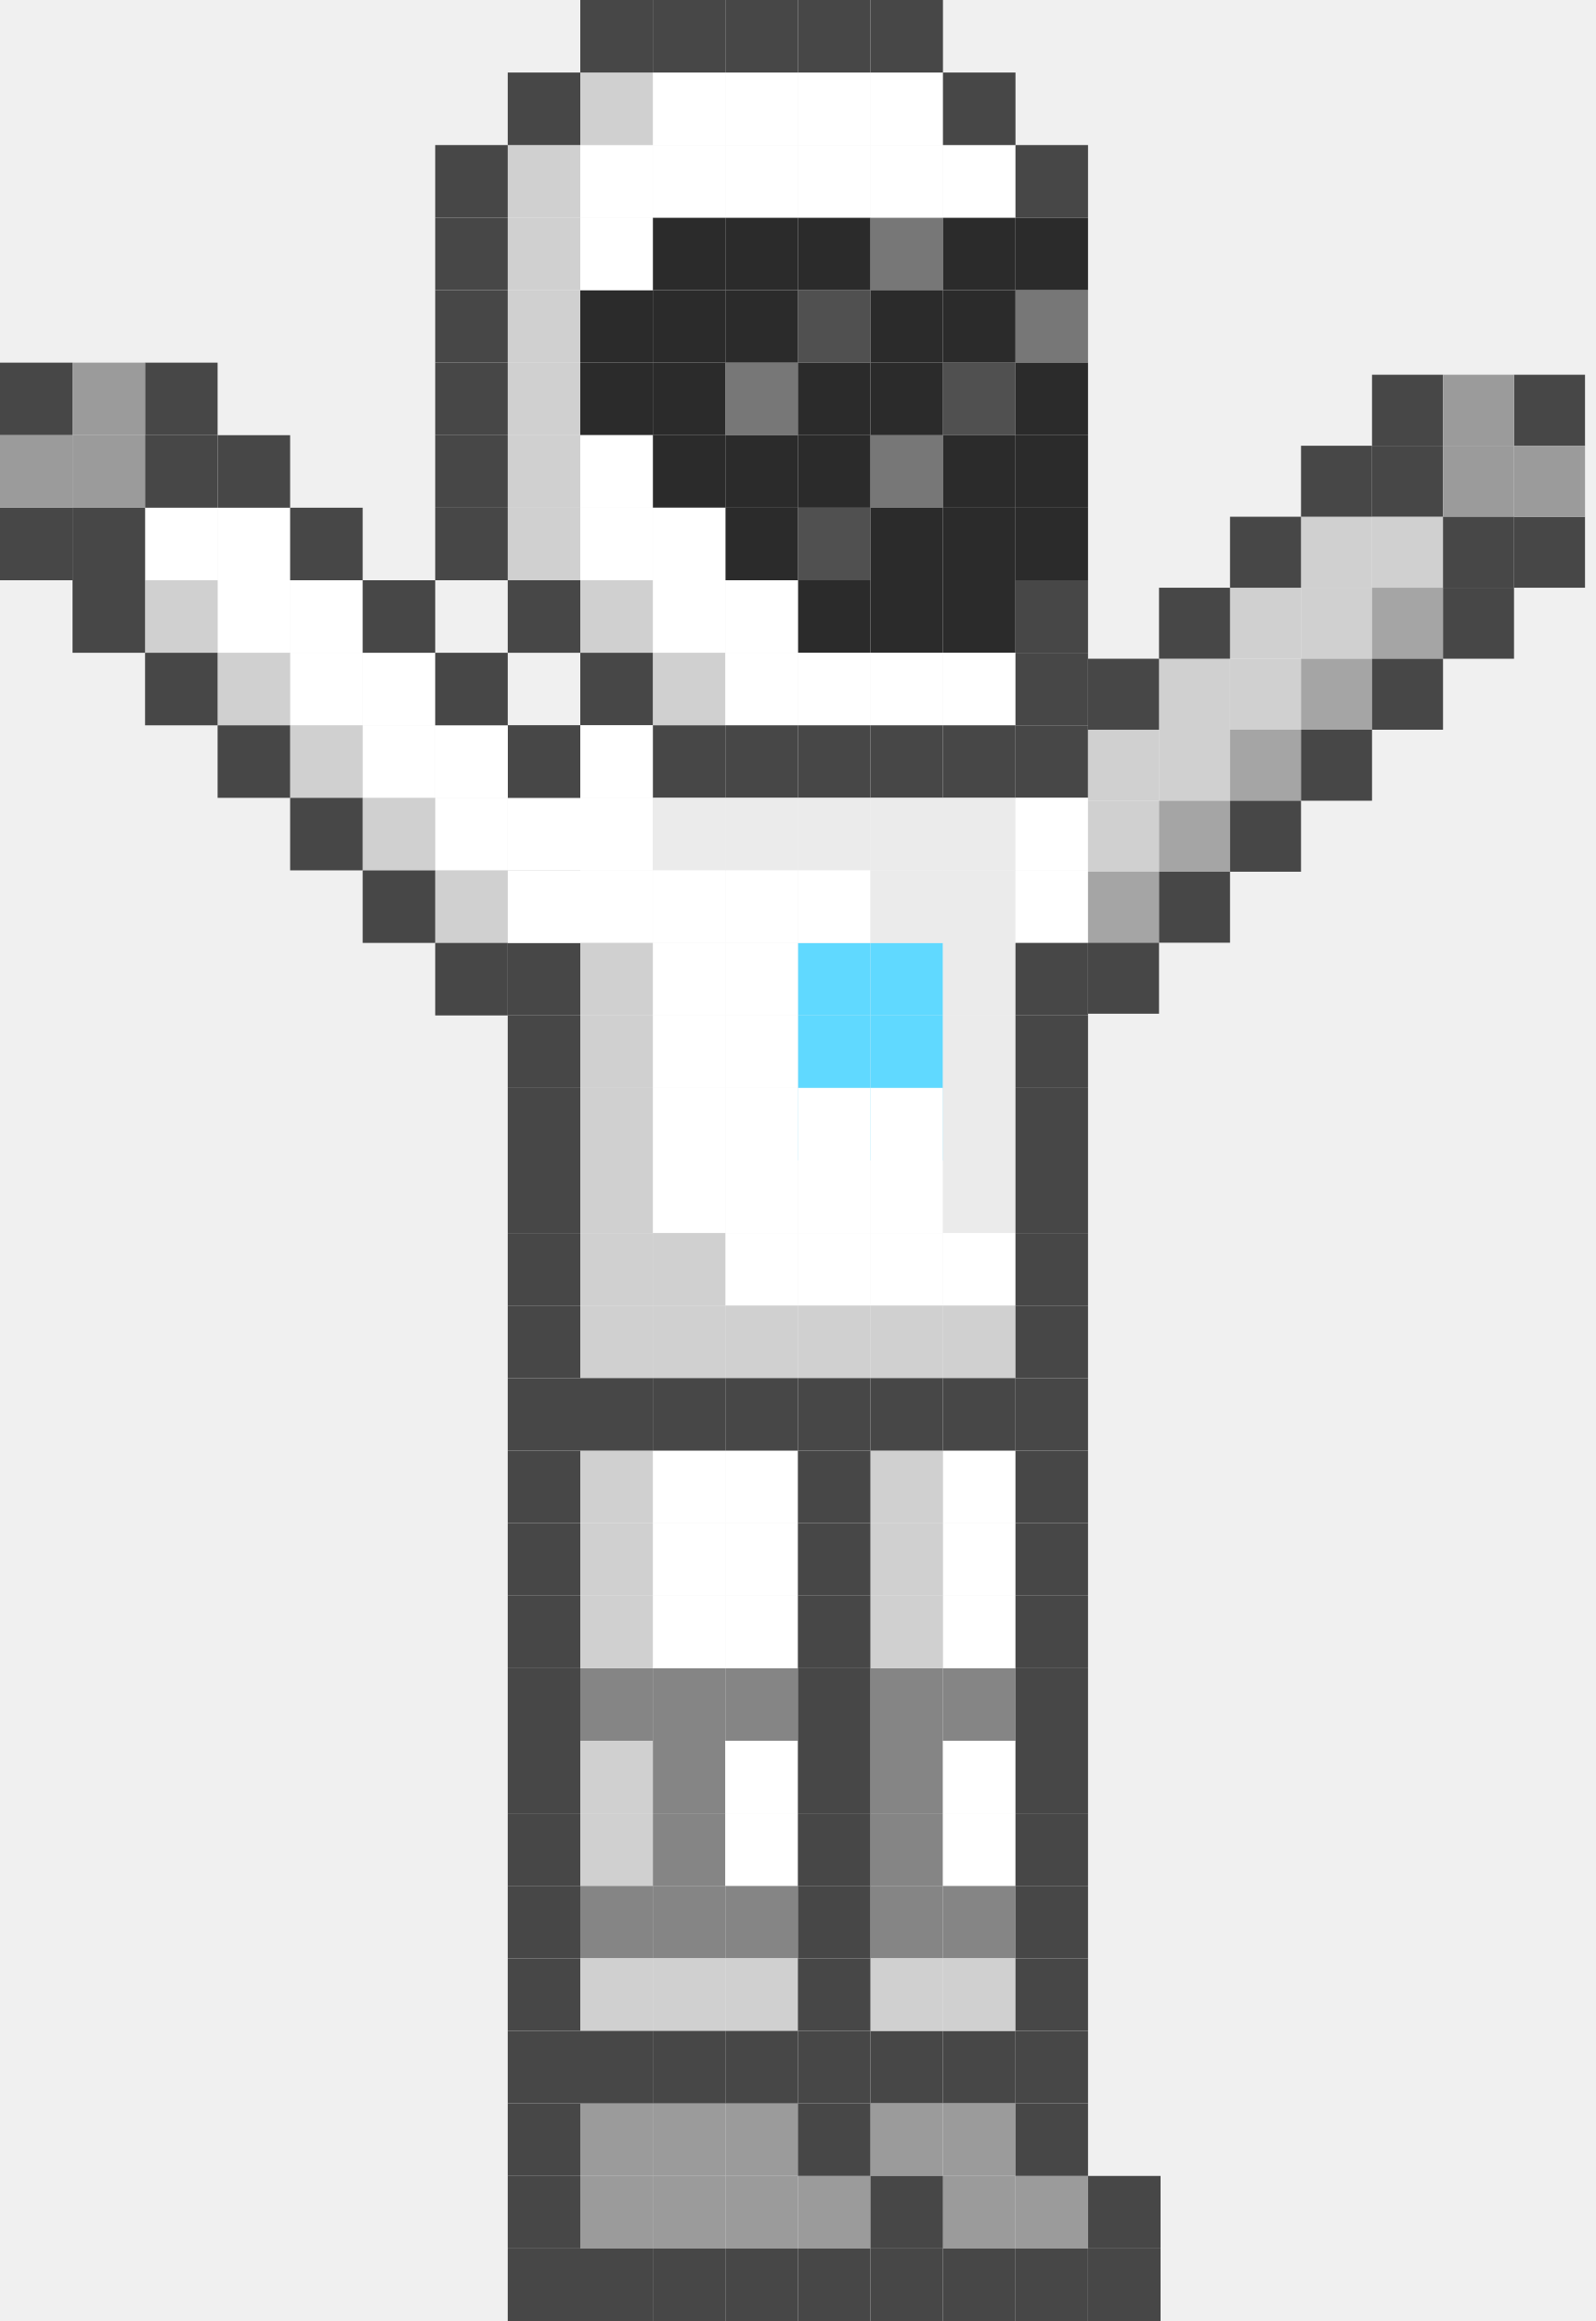
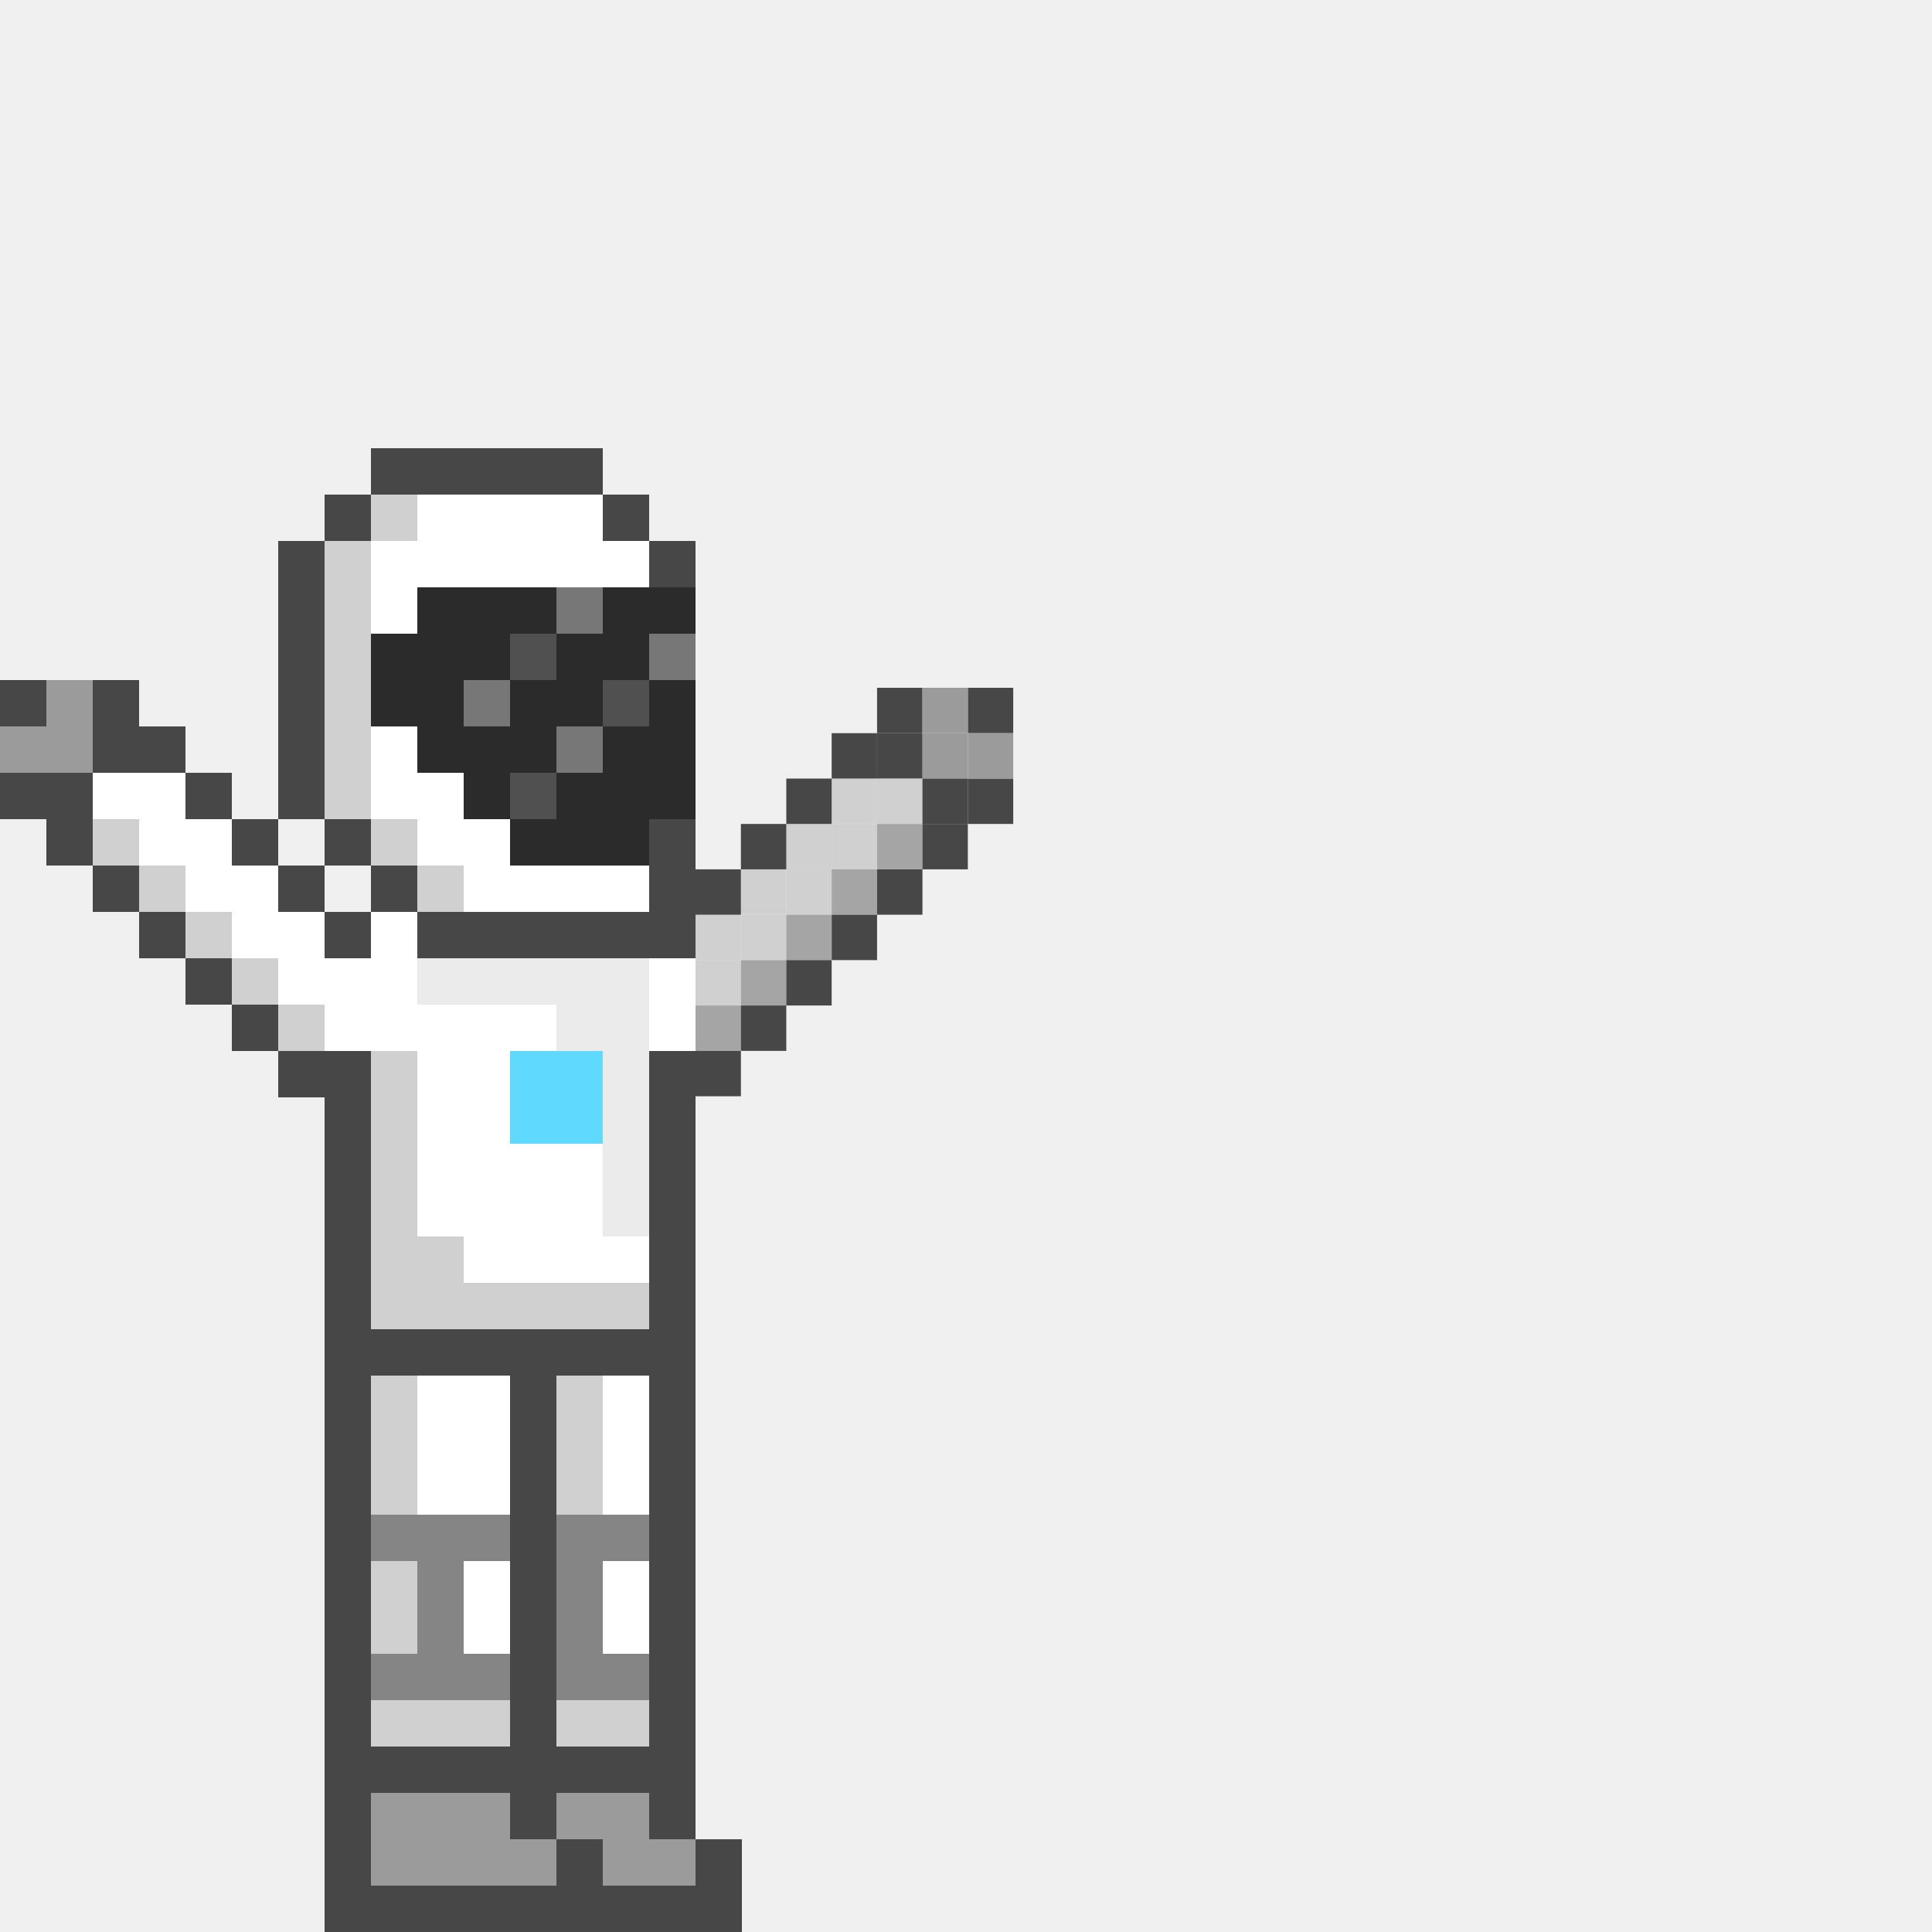
- <svg xmlns="http://www.w3.org/2000/svg" width="132" height="192" viewBox="0 0 132 192" fill="none">
-   <rect x="66" y="24" width="6" height="6" fill="#505050" />
-   <rect x="66" y="42" width="6" height="6" fill="#505050" />
-   <rect x="78" y="30" width="6" height="6" fill="#505050" />
-   <rect x="60" y="30" width="6" height="6" fill="#777777" />
-   <rect x="72" y="18" width="6" height="6" fill="#777777" />
-   <rect x="84" y="24" width="6" height="6" fill="#777777" />
-   <rect x="72" y="36" width="6" height="6" fill="#777777" />
-   <rect x="54" y="18" width="6" height="6" fill="#2B2B2B" />
-   <rect x="60" y="18" width="6" height="6" fill="#2B2B2B" />
-   <rect x="66" y="18" width="6" height="6" fill="#2B2B2B" />
-   <rect x="48" y="24" width="6" height="6" fill="#2B2B2B" />
-   <rect x="54" y="24" width="6" height="6" fill="#2B2B2B" />
-   <rect x="60" y="24" width="6" height="6" fill="#2B2B2B" />
-   <rect x="48" y="30" width="6" height="6" fill="#2B2B2B" />
-   <rect x="54" y="30" width="6" height="6" fill="#2B2B2B" />
-   <rect x="66" y="30" width="6" height="6" fill="#2B2B2B" />
-   <rect x="54" y="36" width="6" height="6" fill="#2B2B2B" />
-   <rect x="60" y="36" width="6" height="6" fill="#2B2B2B" />
-   <rect x="66" y="36" width="6" height="6" fill="#2B2B2B" />
-   <rect x="60" y="42" width="6" height="6" fill="#2B2B2B" />
-   <rect x="66" y="48" width="6" height="6" fill="#2B2B2B" />
-   <rect x="78" y="18" width="6" height="6" fill="#2B2B2B" />
-   <rect x="84" y="18" width="6" height="6" fill="#2B2B2B" />
-   <rect x="72" y="24" width="6" height="6" fill="#2B2B2B" />
-   <rect x="78" y="24" width="6" height="6" fill="#2B2B2B" />
-   <rect x="72" y="30" width="6" height="6" fill="#2B2B2B" />
-   <rect x="84" y="30" width="6" height="6" fill="#2B2B2B" />
-   <rect x="78" y="36" width="6" height="6" fill="#2B2B2B" />
-   <rect x="84" y="36" width="6" height="6" fill="#2B2B2B" />
-   <rect x="72" y="42" width="6" height="6" fill="#2B2B2B" />
-   <rect x="78" y="42" width="6" height="6" fill="#2B2B2B" />
-   <rect x="84" y="42" width="6" height="6" fill="#2B2B2B" />
-   <rect x="72" y="48" width="6" height="6" fill="#2B2B2B" />
-   <rect x="78" y="48" width="6" height="6" fill="#2B2B2B" />
-   <rect x="54" y="6" width="6" height="6" fill="white" />
-   <rect x="60" y="6" width="6" height="6" fill="white" />
-   <rect x="66" y="6" width="6" height="6" fill="white" />
-   <rect x="48" y="12" width="6" height="6" fill="white" />
-   <rect x="54" y="12" width="6" height="6" fill="white" />
-   <rect x="60" y="12" width="6" height="6" fill="white" />
-   <rect x="66" y="12" width="6" height="6" fill="white" />
-   <rect x="48" y="18" width="6" height="6" fill="white" />
-   <rect x="48" y="36" width="6" height="6" fill="white" />
-   <rect x="48" y="42" width="6" height="6" fill="white" />
-   <rect x="54" y="42" width="6" height="6" fill="white" />
-   <rect x="54" y="48" width="6" height="6" fill="white" />
-   <rect x="60" y="48" width="6" height="6" fill="white" />
-   <rect x="42" y="12" width="6" height="6" fill="#D0D0D0" />
-   <rect x="42" y="18" width="6" height="6" fill="#D0D0D0" />
-   <rect x="48" y="6" width="6" height="6" fill="#D0D0D0" />
-   <rect x="42" y="24" width="6" height="6" fill="#D0D0D0" />
-   <rect x="42" y="30" width="6" height="6" fill="#D0D0D0" />
-   <rect x="42" y="36" width="6" height="6" fill="#D0D0D0" />
-   <rect x="42" y="42" width="6" height="6" fill="#D0D0D0" />
-   <rect x="48" y="48" width="6" height="6" fill="#D0D0D0" />
-   <rect x="54" y="54" width="6" height="6" fill="#D0D0D0" />
-   <rect x="60" y="54" width="6" height="6" fill="white" />
-   <rect x="66" y="54" width="6" height="6" fill="white" />
-   <rect x="72" y="6" width="6" height="6" fill="white" />
-   <rect x="72" y="12" width="6" height="6" fill="white" />
-   <rect x="78" y="12" width="6" height="6" fill="white" />
-   <rect x="72" y="54" width="6" height="6" fill="white" />
-   <rect x="78" y="54" width="6" height="6" fill="white" />
-   <rect x="42" y="6" width="6" height="6" fill="#474747" />
-   <rect x="36" y="12" width="6" height="6" fill="#474747" />
-   <rect x="36" y="18" width="6" height="6" fill="#474747" />
-   <rect x="48" width="6" height="6" fill="#474747" />
-   <rect x="54" width="6" height="6" fill="#474747" />
-   <rect x="60" width="6" height="6" fill="#474747" />
-   <rect x="66" width="6" height="6" fill="#474747" />
-   <rect x="36" y="24" width="6" height="6" fill="#474747" />
-   <rect x="36" y="30" width="6" height="6" fill="#474747" />
-   <rect x="36" y="36" width="6" height="6" fill="#474747" />
-   <rect x="36" y="42" width="6" height="6" fill="#474747" />
-   <rect x="42" y="48" width="6" height="6" fill="#474747" />
-   <rect x="48" y="54" width="6" height="6" fill="#474747" />
-   <rect x="54" y="60" width="6" height="6" fill="#474747" />
-   <rect x="60" y="60" width="6" height="6" fill="#474747" />
-   <rect x="66" y="60" width="6" height="6" fill="#474747" />
-   <rect x="72" width="6" height="6" fill="#474747" />
-   <rect x="78" y="6" width="6" height="6" fill="#474747" />
-   <rect x="84" y="12" width="6" height="6" fill="#474747" />
-   <rect x="84" y="48" width="6" height="6" fill="#474747" />
-   <rect x="84" y="54" width="6" height="6" fill="#474747" />
-   <rect x="72" y="60" width="6" height="6" fill="#474747" />
-   <rect x="78" y="60" width="6" height="6" fill="#474747" />
-   <rect x="48" y="138" width="6" height="6" fill="#858585" />
-   <rect x="54" y="138" width="6" height="6" fill="#858585" />
-   <rect x="54" y="144" width="6" height="6" fill="#858585" />
-   <rect x="54" y="150" width="6" height="6" fill="#858585" />
-   <rect x="48" y="156" width="6" height="6" fill="#858585" />
-   <rect x="54" y="156" width="6" height="6" fill="#858585" />
-   <rect x="60" y="138" width="6" height="6" fill="#858585" />
-   <rect x="72" y="138" width="6" height="6" fill="#858585" />
-   <rect x="78" y="138" width="6" height="6" fill="#858585" />
-   <rect x="72" y="144" width="6" height="6" fill="#858585" />
-   <rect x="72" y="150" width="6" height="6" fill="#858585" />
-   <rect x="60" y="156" width="6" height="6" fill="#858585" />
-   <rect x="72" y="156" width="6" height="6" fill="#858585" />
-   <rect x="78" y="156" width="6" height="6" fill="#858585" />
-   <rect x="72" y="168" width="6" height="6" fill="#474747" />
-   <rect x="78" y="168" width="6" height="6" fill="#474747" />
-   <rect x="54" y="120" width="6" height="6" fill="white" />
-   <rect x="54" y="126" width="6" height="6" fill="white" />
-   <rect x="54" y="132" width="6" height="6" fill="white" />
-   <rect x="48" y="174" width="6" height="6" fill="#9B9B9B" />
-   <rect x="54" y="174" width="6" height="6" fill="#9B9B9B" />
-   <rect x="48" y="180" width="6" height="6" fill="#9B9B9B" />
-   <rect x="54" y="180" width="6" height="6" fill="#9B9B9B" />
-   <rect x="60" y="120" width="6" height="6" fill="white" />
-   <rect x="78" y="120" width="6" height="6" fill="white" />
-   <rect x="60" y="126" width="6" height="6" fill="white" />
-   <rect x="78" y="126" width="6" height="6" fill="white" />
-   <rect x="60" y="132" width="6" height="6" fill="white" />
-   <rect x="78" y="132" width="6" height="6" fill="white" />
-   <rect x="60" y="144" width="6" height="6" fill="white" />
-   <rect x="78" y="144" width="6" height="6" fill="white" />
-   <rect x="60" y="150" width="6" height="6" fill="white" />
-   <rect x="78" y="150" width="6" height="6" fill="white" />
-   <rect x="48" y="132" width="6" height="6" fill="#D0D0D0" />
-   <rect x="48" y="126" width="6" height="6" fill="#D0D0D0" />
-   <rect x="48" y="120" width="6" height="6" fill="#D0D0D0" />
-   <rect x="48" y="144" width="6" height="6" fill="#D0D0D0" />
-   <rect x="48" y="150" width="6" height="6" fill="#D0D0D0" />
-   <rect x="48" y="162" width="6" height="6" fill="#D0D0D0" />
-   <rect x="54" y="162" width="6" height="6" fill="#D0D0D0" />
-   <rect x="72" y="120" width="6" height="6" fill="#D0D0D0" />
-   <rect x="72" y="126" width="6" height="6" fill="#D0D0D0" />
-   <rect x="72" y="132" width="6" height="6" fill="#D0D0D0" />
-   <rect x="60" y="162" width="6" height="6" fill="#D0D0D0" />
-   <rect x="72" y="162" width="6" height="6" fill="#D0D0D0" />
-   <rect x="78" y="162" width="6" height="6" fill="#D0D0D0" />
-   <rect x="60" y="174" width="6" height="6" fill="#9B9B9B" />
-   <rect x="72" y="174" width="6" height="6" fill="#9B9B9B" />
-   <rect x="78" y="174" width="6" height="6" fill="#9B9B9B" />
-   <rect x="60" y="180" width="6" height="6" fill="#9B9B9B" />
-   <rect x="66" y="180" width="6" height="6" fill="#9B9B9B" />
-   <rect x="78" y="180" width="6" height="6" fill="#9B9B9B" />
-   <rect x="84" y="180" width="6" height="6" fill="#9B9B9B" />
-   <rect x="66" y="84" width="6" height="6" fill="#60D9FF" />
-   <rect x="72" y="84" width="6" height="6" fill="#60D9FF" />
-   <rect x="66" y="78" width="6" height="6" fill="#60D9FF" />
-   <rect x="72" y="78" width="6" height="6" fill="#60D9FF" />
-   <rect x="66" y="90" width="6" height="6" fill="#60D9FF" />
-   <rect x="72" y="90" width="6" height="6" fill="#60D9FF" />
-   <rect x="42" y="60" width="6" height="6" fill="#858585" />
-   <rect x="48" y="60" width="6" height="6" fill="white" />
-   <rect x="42" y="66" width="6" height="6" fill="#858585" />
-   <rect x="48" y="66" width="6" height="6" fill="white" />
-   <rect x="54" y="66" width="6" height="6" fill="#EBEBEB" />
-   <rect x="48" y="72" width="6" height="6" fill="white" />
-   <rect x="54" y="72" width="6" height="6" fill="white" />
-   <rect x="54" y="78" width="6" height="6" fill="white" />
-   <rect x="60" y="66" width="6" height="6" fill="#EBEBEB" />
-   <rect x="66" y="66" width="6" height="6" fill="#EBEBEB" />
-   <rect x="72" y="66" width="6" height="6" fill="#EBEBEB" />
-   <rect x="78" y="66" width="6" height="6" fill="#EBEBEB" />
-   <rect x="60" y="72" width="6" height="6" fill="white" />
-   <rect x="66" y="72" width="6" height="6" fill="white" />
-   <rect x="72" y="72" width="6" height="6" fill="#EBEBEB" />
-   <rect x="78" y="72" width="6" height="6" fill="#EBEBEB" />
-   <rect x="84" y="60" width="6" height="6" fill="#474747" />
-   <rect x="84" y="66" width="6" height="6" fill="white" />
-   <rect x="84" y="72" width="6" height="6" fill="white" />
-   <rect x="60" y="78" width="6" height="6" fill="white" />
-   <rect x="66" y="90" width="6" height="6" fill="white" />
-   <rect x="72" y="90" width="6" height="6" fill="white" />
-   <rect x="78" y="78" width="6" height="6" fill="#EBEBEB" />
-   <rect x="60" y="84" width="6" height="6" fill="white" />
-   <rect x="78" y="84" width="6" height="6" fill="#EBEBEB" />
-   <rect x="60" y="90" width="6" height="6" fill="white" />
-   <rect x="78" y="90" width="6" height="6" fill="#EBEBEB" />
-   <rect x="60" y="96" width="6" height="6" fill="white" />
-   <rect x="66" y="96" width="6" height="6" fill="white" />
-   <rect x="72" y="96" width="6" height="6" fill="white" />
-   <rect x="78" y="96" width="6" height="6" fill="#EBEBEB" />
-   <rect x="60" y="102" width="6" height="6" fill="white" />
-   <rect x="66" y="102" width="6" height="6" fill="white" />
-   <rect x="72" y="102" width="6" height="6" fill="white" />
-   <rect x="78" y="102" width="6" height="6" fill="white" />
-   <rect x="48" y="78" width="6" height="6" fill="#D0D0D0" />
-   <rect x="54" y="90" width="6" height="6" fill="white" />
-   <rect x="54" y="84" width="6" height="6" fill="white" />
-   <rect x="54" y="96" width="6" height="6" fill="white" />
-   <rect x="54" y="102" width="6" height="6" fill="#D0D0D0" />
-   <rect x="54" y="108" width="6" height="6" fill="#D0D0D0" />
-   <rect x="48" y="84" width="6" height="6" fill="#D0D0D0" />
-   <rect x="48" y="90" width="6" height="6" fill="#D0D0D0" />
-   <rect x="48" y="96" width="6" height="6" fill="#D0D0D0" />
-   <rect x="48" y="102" width="6" height="6" fill="#D0D0D0" />
-   <rect x="48" y="108" width="6" height="6" fill="#D0D0D0" />
-   <rect x="60" y="108" width="6" height="6" fill="#D0D0D0" />
-   <rect x="66" y="108" width="6" height="6" fill="#D0D0D0" />
-   <rect x="72" y="108" width="6" height="6" fill="#D0D0D0" />
-   <rect x="78" y="108" width="6" height="6" fill="#D0D0D0" />
-   <rect x="54" y="114" width="6" height="6" fill="#474747" />
-   <rect x="42" y="132" width="6" height="6" fill="#474747" />
-   <rect x="42" y="126" width="6" height="6" fill="#474747" />
-   <rect x="42" y="120" width="6" height="6" fill="#474747" />
-   <rect x="42" y="114" width="6" height="6" fill="#474747" />
-   <rect x="48" y="114" width="6" height="6" fill="#474747" />
-   <rect x="42" y="108" width="6" height="6" fill="#474747" />
-   <rect x="42" y="102" width="6" height="6" fill="#474747" />
-   <rect x="42" y="96" width="6" height="6" fill="#474747" />
-   <rect x="42" y="90" width="6" height="6" fill="#474747" />
-   <rect x="42" y="84" width="6" height="6" fill="#474747" />
-   <rect x="42" y="78" width="6" height="6" fill="#474747" />
-   <rect x="42" y="72" width="6" height="6" fill="white" />
-   <rect x="42" y="66" width="6" height="6" fill="white" />
-   <rect x="42" y="60" width="6" height="6" fill="#474747" />
-   <rect x="42" y="138" width="6" height="6" fill="#474747" />
-   <rect x="42" y="144" width="6" height="6" fill="#474747" />
-   <rect x="42" y="150" width="6" height="6" fill="#474747" />
-   <rect x="42" y="156" width="6" height="6" fill="#474747" />
-   <rect x="42" y="162" width="6" height="6" fill="#474747" />
-   <rect x="42" y="168" width="6" height="6" fill="#474747" />
-   <rect x="48" y="168" width="6" height="6" fill="#474747" />
-   <rect x="54" y="168" width="6" height="6" fill="#474747" />
-   <rect x="42" y="174" width="6" height="6" fill="#474747" />
-   <rect x="42" y="180" width="6" height="6" fill="#474747" />
-   <rect x="42" y="186" width="6" height="6" fill="#474747" />
-   <rect x="48" y="186" width="6" height="6" fill="#474747" />
-   <rect x="54" y="186" width="6" height="6" fill="#474747" />
-   <rect x="60" y="114" width="6" height="6" fill="#474747" />
-   <rect x="66" y="114" width="6" height="6" fill="#474747" />
-   <rect x="72" y="114" width="6" height="6" fill="#474747" />
-   <rect x="78" y="114" width="6" height="6" fill="#474747" />
-   <rect x="66" y="120" width="6" height="6" fill="#474747" />
-   <rect x="66" y="126" width="6" height="6" fill="#474747" />
-   <rect x="66" y="132" width="6" height="6" fill="#474747" />
-   <rect x="66" y="138" width="6" height="6" fill="#474747" />
-   <rect x="66" y="144" width="6" height="6" fill="#474747" />
-   <rect x="84" y="114" width="6" height="6" fill="#474747" />
-   <rect x="84" y="120" width="6" height="6" fill="#474747" />
-   <rect x="84" y="126" width="6" height="6" fill="#474747" />
-   <rect x="84" y="132" width="6" height="6" fill="#474747" />
-   <rect x="84" y="138" width="6" height="6" fill="#474747" />
-   <rect x="84" y="144" width="6" height="6" fill="#474747" />
-   <rect x="66" y="150" width="6" height="6" fill="#474747" />
-   <rect x="66" y="156" width="6" height="6" fill="#474747" />
-   <rect x="66" y="162" width="6" height="6" fill="#474747" />
-   <rect x="60" y="168" width="6" height="6" fill="#474747" />
-   <rect x="66" y="168" width="6" height="6" fill="#474747" />
-   <rect x="66" y="174" width="6" height="6" fill="#474747" />
-   <rect x="72" y="180" width="6" height="6" fill="#474747" />
-   <rect x="84" y="150" width="6" height="6" fill="#474747" />
-   <rect x="84" y="156" width="6" height="6" fill="#474747" />
-   <rect x="84" y="162" width="6" height="6" fill="#474747" />
-   <rect x="84" y="168" width="6" height="6" fill="#474747" />
-   <rect x="84" y="174" width="6" height="6" fill="#474747" />
-   <rect x="90" y="180" width="6" height="6" fill="#474747" />
-   <rect x="60" y="186" width="6" height="6" fill="#474747" />
-   <rect x="66" y="186" width="6" height="6" fill="#474747" />
-   <rect x="72" y="186" width="6" height="6" fill="#474747" />
-   <rect x="78" y="186" width="6" height="6" fill="#474747" />
-   <rect x="84" y="186" width="6" height="6" fill="#474747" />
-   <rect x="90" y="186" width="6" height="6" fill="#474747" />
-   <rect x="84" y="78" width="6" height="6" fill="#474747" />
-   <rect x="84" y="84" width="6" height="6" fill="#474747" />
-   <rect x="84" y="90" width="6" height="6" fill="#474747" />
-   <rect x="84" y="96" width="6" height="6" fill="#474747" />
-   <rect x="84" y="102" width="6" height="6" fill="#474747" />
-   <rect x="84" y="108" width="6" height="6" fill="#474747" />
-   <rect width="6" height="6" transform="matrix(1 0 0 -1 6 42)" fill="#9B9B9B" />
-   <rect width="6" height="6" transform="matrix(1 0 0 -1 36 72)" fill="white" />
-   <rect width="6" height="6" transform="matrix(1 0 0 -1 36 66)" fill="white" />
-   <rect width="6" height="6" transform="matrix(1 0 0 -1 30 66)" fill="white" />
-   <rect width="6" height="6" transform="matrix(1 0 0 -1 30 60)" fill="white" />
-   <rect width="6" height="6" transform="matrix(1 0 0 -1 24 60)" fill="white" />
-   <rect width="6" height="6" transform="matrix(1 0 0 -1 24 54)" fill="white" />
-   <rect width="6" height="6" transform="matrix(1 0 0 -1 18 54)" fill="white" />
-   <rect width="6" height="6" transform="matrix(1 0 0 -1 18 48)" fill="white" />
-   <rect width="6" height="6" transform="matrix(1 0 0 -1 12 48)" fill="white" />
-   <rect width="6" height="6" transform="matrix(1 0 0 -1 12 42)" fill="white" />
-   <rect width="6" height="6" transform="matrix(1 0 0 -1 36 78)" fill="#D0D0D0" />
-   <rect width="6" height="6" transform="matrix(1 0 0 -1 30 72)" fill="#D0D0D0" />
-   <rect width="6" height="6" transform="matrix(1 0 0 -1 24 66)" fill="#D0D0D0" />
-   <rect width="6" height="6" transform="matrix(1 0 0 -1 18 60)" fill="#D0D0D0" />
-   <rect width="6" height="6" transform="matrix(1 0 0 -1 12 54)" fill="#D0D0D0" />
-   <rect width="6" height="6" transform="matrix(1 0 0 -1 6 48)" fill="#D0D0D0" />
-   <rect width="6" height="6" transform="matrix(1 0 0 -1 36 84)" fill="#474747" />
-   <rect width="6" height="6" transform="matrix(1 0 0 -1 30 78)" fill="#474747" />
-   <rect width="6" height="6" transform="matrix(1 0 0 -1 24 72)" fill="#474747" />
-   <rect width="6" height="6" transform="matrix(1 0 0 -1 12 60)" fill="#474747" />
-   <rect width="6" height="6" transform="matrix(1 0 0 -1 18 42)" fill="#474747" />
-   <rect width="6" height="6" transform="matrix(1 0 0 -1 12 42)" fill="#474747" />
-   <rect width="6" height="6" transform="matrix(1 0 0 -1 6 48)" fill="#474747" />
-   <rect width="6" height="6" transform="matrix(1 0 0 -1 0 48)" fill="#474747" />
-   <rect width="6" height="6" transform="matrix(1 0 0 -1 0 36)" fill="#474747" />
-   <rect width="6" height="6" transform="matrix(1 0 0 -1 36 60)" fill="#474747" />
-   <path d="M30 54H36V48H30V54Z" fill="#474747" />
-   <rect width="6" height="6" transform="matrix(1 0 0 -1 24 48)" fill="#474747" />
-   <rect width="6" height="6" transform="matrix(1 0 0 -1 18 66)" fill="#474747" />
-   <rect width="6" height="6" transform="matrix(1 0 0 -1 6 54)" fill="#474747" />
-   <rect width="6" height="6" transform="matrix(1 0 0 -1 12 36)" fill="#474747" />
-   <rect width="6" height="6" transform="matrix(1 0 0 -1 6 36)" fill="#9B9B9B" />
-   <rect width="6" height="6" transform="matrix(1 0 0 -1 0 42)" fill="#9B9B9B" />
-   <rect x="125.238" y="42.746" width="5.873" height="5.873" transform="rotate(-180 125.238 42.746)" fill="#9B9B9B" />
-   <rect x="95.873" y="72.111" width="5.873" height="5.873" transform="rotate(-180 95.873 72.1111)" fill="#D0D0D0" />
-   <rect x="95.873" y="66.238" width="5.873" height="5.873" transform="rotate(-180 95.873 66.2381)" fill="#D0D0D0" />
-   <rect x="101.746" y="66.238" width="5.873" height="5.873" transform="rotate(-180 101.746 66.2381)" fill="#D0D0D0" />
-   <rect x="101.746" y="60.365" width="5.873" height="5.873" transform="rotate(-180 101.746 60.3651)" fill="#D0D0D0" />
-   <rect x="107.619" y="60.365" width="5.873" height="5.873" transform="rotate(-180 107.619 60.3651)" fill="#D0D0D0" />
-   <rect x="107.619" y="54.492" width="5.873" height="5.873" transform="rotate(-180 107.619 54.4921)" fill="#D0D0D0" />
-   <rect x="113.492" y="54.492" width="5.873" height="5.873" transform="rotate(-180 113.492 54.4921)" fill="#D0D0D0" />
-   <rect x="113.492" y="48.619" width="5.873" height="5.873" transform="rotate(-180 113.492 48.619)" fill="#D0D0D0" />
-   <rect x="119.365" y="48.619" width="5.873" height="5.873" transform="rotate(-180 119.365 48.619)" fill="#D0D0D0" />
-   <rect x="119.365" y="42.746" width="5.873" height="5.873" transform="rotate(-180 119.365 42.746)" fill="white" />
-   <rect x="95.873" y="77.984" width="5.873" height="5.873" transform="rotate(-180 95.873 77.9841)" fill="#A5A5A5" />
-   <rect x="101.746" y="72.111" width="5.873" height="5.873" transform="rotate(-180 101.746 72.1111)" fill="#A5A5A5" />
-   <rect x="107.619" y="66.238" width="5.873" height="5.873" transform="rotate(-180 107.619 66.2381)" fill="#A5A5A5" />
-   <rect x="113.492" y="60.365" width="5.873" height="5.873" transform="rotate(-180 113.492 60.3651)" fill="#A5A5A5" />
-   <rect x="119.365" y="54.492" width="5.873" height="5.873" transform="rotate(-180 119.365 54.4921)" fill="#A5A5A5" />
-   <rect x="125.238" y="48.619" width="5.873" height="5.873" transform="rotate(-180 125.238 48.619)" fill="#D0D0D0" />
-   <rect x="95.873" y="83.857" width="5.873" height="5.873" transform="rotate(-180 95.873 83.8571)" fill="#474747" />
-   <rect x="101.746" y="77.984" width="5.873" height="5.873" transform="rotate(-180 101.746 77.9841)" fill="#474747" />
-   <rect x="107.619" y="72.111" width="5.873" height="5.873" transform="rotate(-180 107.619 72.1111)" fill="#474747" />
-   <rect x="119.365" y="60.365" width="5.873" height="5.873" transform="rotate(-180 119.365 60.3651)" fill="#474747" />
-   <rect x="113.492" y="42.746" width="5.873" height="5.873" transform="rotate(-180 113.492 42.746)" fill="#474747" />
-   <rect x="119.365" y="42.746" width="5.873" height="5.873" transform="rotate(-180 119.365 42.746)" fill="#474747" />
-   <rect x="125.238" y="48.619" width="5.873" height="5.873" transform="rotate(-180 125.238 48.619)" fill="#474747" />
-   <rect x="131.111" y="48.619" width="5.873" height="5.873" transform="rotate(-180 131.111 48.619)" fill="#474747" />
-   <rect x="131.111" y="36.873" width="5.873" height="5.873" transform="rotate(-180 131.111 36.873)" fill="#474747" />
-   <rect x="95.873" y="60.365" width="5.873" height="5.873" transform="rotate(-180 95.873 60.3651)" fill="#474747" />
-   <path d="M101.746 54.492H95.873V48.619H101.746V54.492Z" fill="#474747" />
-   <rect x="107.619" y="48.619" width="5.873" height="5.873" transform="rotate(-180 107.619 48.619)" fill="#474747" />
-   <rect x="113.492" y="66.238" width="5.873" height="5.873" transform="rotate(-180 113.492 66.2381)" fill="#474747" />
-   <rect x="125.238" y="54.492" width="5.873" height="5.873" transform="rotate(-180 125.238 54.4921)" fill="#474747" />
-   <rect x="119.365" y="36.873" width="5.873" height="5.873" transform="rotate(-180 119.365 36.873)" fill="#474747" />
-   <rect x="125.238" y="36.873" width="5.873" height="5.873" transform="rotate(-180 125.238 36.873)" fill="#9B9B9B" />
-   <rect x="131.111" y="42.746" width="5.873" height="5.873" transform="rotate(-180 131.111 42.746)" fill="#9B9B9B" />
+ <svg xmlns="http://www.w3.org/2000/svg" width="250" height="250" viewBox="0 0 250 250" fill="none">
+   <rect x="66" y="82" width="6" height="6" fill="#505050" />
+   <rect x="66" y="100" width="6" height="6" fill="#505050" />
+   <rect x="78" y="88" width="6" height="6" fill="#505050" />
+   <rect x="60" y="88" width="6" height="6" fill="#777777" />
+   <rect x="72" y="76" width="6" height="6" fill="#777777" />
+   <rect x="84" y="82" width="6" height="6" fill="#777777" />
+   <rect x="72" y="94" width="6" height="6" fill="#777777" />
+   <rect x="54" y="76" width="6" height="6" fill="#2B2B2B" />
+   <rect x="60" y="76" width="6" height="6" fill="#2B2B2B" />
+   <rect x="66" y="76" width="6" height="6" fill="#2B2B2B" />
+   <rect x="48" y="82" width="6" height="6" fill="#2B2B2B" />
+   <rect x="54" y="82" width="6" height="6" fill="#2B2B2B" />
+   <rect x="60" y="82" width="6" height="6" fill="#2B2B2B" />
+   <rect x="48" y="88" width="6" height="6" fill="#2B2B2B" />
+   <rect x="54" y="88" width="6" height="6" fill="#2B2B2B" />
+   <rect x="66" y="88" width="6" height="6" fill="#2B2B2B" />
+   <rect x="54" y="94" width="6" height="6" fill="#2B2B2B" />
+   <rect x="60" y="94" width="6" height="6" fill="#2B2B2B" />
+   <rect x="66" y="94" width="6" height="6" fill="#2B2B2B" />
+   <rect x="60" y="100" width="6" height="6" fill="#2B2B2B" />
+   <rect x="66" y="106" width="6" height="6" fill="#2B2B2B" />
+   <rect x="78" y="76" width="6" height="6" fill="#2B2B2B" />
+   <rect x="84" y="76" width="6" height="6" fill="#2B2B2B" />
+   <rect x="72" y="82" width="6" height="6" fill="#2B2B2B" />
+   <rect x="78" y="82" width="6" height="6" fill="#2B2B2B" />
+   <rect x="72" y="88" width="6" height="6" fill="#2B2B2B" />
+   <rect x="84" y="88" width="6" height="6" fill="#2B2B2B" />
+   <rect x="78" y="94" width="6" height="6" fill="#2B2B2B" />
+   <rect x="84" y="94" width="6" height="6" fill="#2B2B2B" />
+   <rect x="72" y="100" width="6" height="6" fill="#2B2B2B" />
+   <rect x="78" y="100" width="6" height="6" fill="#2B2B2B" />
+   <rect x="84" y="100" width="6" height="6" fill="#2B2B2B" />
+   <rect x="72" y="106" width="6" height="6" fill="#2B2B2B" />
+   <rect x="78" y="106" width="6" height="6" fill="#2B2B2B" />
+   <rect x="54" y="64" width="6" height="6" fill="white" />
+   <rect x="60" y="64" width="6" height="6" fill="white" />
+   <rect x="66" y="64" width="6" height="6" fill="white" />
+   <rect x="48" y="70" width="6" height="6" fill="white" />
+   <rect x="54" y="70" width="6" height="6" fill="white" />
+   <rect x="60" y="70" width="6" height="6" fill="white" />
+   <rect x="66" y="70" width="6" height="6" fill="white" />
+   <rect x="48" y="76" width="6" height="6" fill="white" />
+   <rect x="48" y="94" width="6" height="6" fill="white" />
+   <rect x="48" y="100" width="6" height="6" fill="white" />
+   <rect x="54" y="100" width="6" height="6" fill="white" />
+   <rect x="54" y="106" width="6" height="6" fill="white" />
+   <rect x="60" y="106" width="6" height="6" fill="white" />
+   <rect x="42" y="70" width="6" height="6" fill="#D0D0D0" />
+   <rect x="42" y="76" width="6" height="6" fill="#D0D0D0" />
+   <rect x="48" y="64" width="6" height="6" fill="#D0D0D0" />
+   <rect x="42" y="82" width="6" height="6" fill="#D0D0D0" />
+   <rect x="42" y="88" width="6" height="6" fill="#D0D0D0" />
+   <rect x="42" y="94" width="6" height="6" fill="#D0D0D0" />
+   <rect x="42" y="100" width="6" height="6" fill="#D0D0D0" />
+   <rect x="48" y="106" width="6" height="6" fill="#D0D0D0" />
+   <rect x="54" y="112" width="6" height="6" fill="#D0D0D0" />
+   <rect x="60" y="112" width="6" height="6" fill="white" />
+   <rect x="66" y="112" width="6" height="6" fill="white" />
+   <rect x="72" y="64" width="6" height="6" fill="white" />
+   <rect x="72" y="70" width="6" height="6" fill="white" />
+   <rect x="78" y="70" width="6" height="6" fill="white" />
+   <rect x="72" y="112" width="6" height="6" fill="white" />
+   <rect x="78" y="112" width="6" height="6" fill="white" />
+   <rect x="42" y="64" width="6" height="6" fill="#474747" />
+   <rect x="36" y="70" width="6" height="6" fill="#474747" />
+   <rect x="36" y="76" width="6" height="6" fill="#474747" />
+   <rect x="48" y="58" width="6" height="6" fill="#474747" />
+   <rect x="54" y="58" width="6" height="6" fill="#474747" />
+   <rect x="60" y="58" width="6" height="6" fill="#474747" />
+   <rect x="66" y="58" width="6" height="6" fill="#474747" />
+   <rect x="36" y="82" width="6" height="6" fill="#474747" />
+   <rect x="36" y="88" width="6" height="6" fill="#474747" />
+   <rect x="36" y="94" width="6" height="6" fill="#474747" />
+   <rect x="36" y="100" width="6" height="6" fill="#474747" />
+   <rect x="42" y="106" width="6" height="6" fill="#474747" />
+   <rect x="48" y="112" width="6" height="6" fill="#474747" />
+   <rect x="54" y="118" width="6" height="6" fill="#474747" />
+   <rect x="60" y="118" width="6" height="6" fill="#474747" />
+   <rect x="66" y="118" width="6" height="6" fill="#474747" />
+   <rect x="72" y="58" width="6" height="6" fill="#474747" />
+   <rect x="78" y="64" width="6" height="6" fill="#474747" />
+   <rect x="84" y="70" width="6" height="6" fill="#474747" />
+   <rect x="84" y="106" width="6" height="6" fill="#474747" />
+   <rect x="84" y="112" width="6" height="6" fill="#474747" />
+   <rect x="72" y="118" width="6" height="6" fill="#474747" />
+   <rect x="78" y="118" width="6" height="6" fill="#474747" />
+   <rect x="48" y="196" width="6" height="6" fill="#858585" />
+   <rect x="54" y="196" width="6" height="6" fill="#858585" />
+   <rect x="54" y="202" width="6" height="6" fill="#858585" />
+   <rect x="54" y="208" width="6" height="6" fill="#858585" />
+   <rect x="48" y="214" width="6" height="6" fill="#858585" />
+   <rect x="54" y="214" width="6" height="6" fill="#858585" />
+   <rect x="60" y="196" width="6" height="6" fill="#858585" />
+   <rect x="72" y="196" width="6" height="6" fill="#858585" />
+   <rect x="78" y="196" width="6" height="6" fill="#858585" />
+   <rect x="72" y="202" width="6" height="6" fill="#858585" />
+   <rect x="72" y="208" width="6" height="6" fill="#858585" />
+   <rect x="60" y="214" width="6" height="6" fill="#858585" />
+   <rect x="72" y="214" width="6" height="6" fill="#858585" />
+   <rect x="78" y="214" width="6" height="6" fill="#858585" />
+   <rect x="72" y="226" width="6" height="6" fill="#474747" />
+   <rect x="78" y="226" width="6" height="6" fill="#474747" />
+   <rect x="54" y="178" width="6" height="6" fill="white" />
+   <rect x="54" y="184" width="6" height="6" fill="white" />
+   <rect x="54" y="190" width="6" height="6" fill="white" />
+   <rect x="48" y="232" width="6" height="6" fill="#9B9B9B" />
+   <rect x="54" y="232" width="6" height="6" fill="#9B9B9B" />
+   <rect x="48" y="238" width="6" height="6" fill="#9B9B9B" />
+   <rect x="54" y="238" width="6" height="6" fill="#9B9B9B" />
+   <rect x="60" y="178" width="6" height="6" fill="white" />
+   <rect x="78" y="178" width="6" height="6" fill="white" />
+   <rect x="60" y="184" width="6" height="6" fill="white" />
+   <rect x="78" y="184" width="6" height="6" fill="white" />
+   <rect x="60" y="190" width="6" height="6" fill="white" />
+   <rect x="78" y="190" width="6" height="6" fill="white" />
+   <rect x="60" y="202" width="6" height="6" fill="white" />
+   <rect x="78" y="202" width="6" height="6" fill="white" />
+   <rect x="60" y="208" width="6" height="6" fill="white" />
+   <rect x="78" y="208" width="6" height="6" fill="white" />
+   <rect x="48" y="190" width="6" height="6" fill="#D0D0D0" />
+   <rect x="48" y="184" width="6" height="6" fill="#D0D0D0" />
+   <rect x="48" y="178" width="6" height="6" fill="#D0D0D0" />
+   <rect x="48" y="202" width="6" height="6" fill="#D0D0D0" />
+   <rect x="48" y="208" width="6" height="6" fill="#D0D0D0" />
+   <rect x="48" y="220" width="6" height="6" fill="#D0D0D0" />
+   <rect x="54" y="220" width="6" height="6" fill="#D0D0D0" />
+   <rect x="72" y="178" width="6" height="6" fill="#D0D0D0" />
+   <rect x="72" y="184" width="6" height="6" fill="#D0D0D0" />
+   <rect x="72" y="190" width="6" height="6" fill="#D0D0D0" />
+   <rect x="60" y="220" width="6" height="6" fill="#D0D0D0" />
+   <rect x="72" y="220" width="6" height="6" fill="#D0D0D0" />
+   <rect x="78" y="220" width="6" height="6" fill="#D0D0D0" />
+   <rect x="60" y="232" width="6" height="6" fill="#9B9B9B" />
+   <rect x="72" y="232" width="6" height="6" fill="#9B9B9B" />
+   <rect x="78" y="232" width="6" height="6" fill="#9B9B9B" />
+   <rect x="60" y="238" width="6" height="6" fill="#9B9B9B" />
+   <rect x="66" y="238" width="6" height="6" fill="#9B9B9B" />
+   <rect x="78" y="238" width="6" height="6" fill="#9B9B9B" />
+   <rect x="84" y="238" width="6" height="6" fill="#9B9B9B" />
+   <rect x="66" y="142" width="6" height="6" fill="#60D9FF" />
+   <rect x="72" y="142" width="6" height="6" fill="#60D9FF" />
+   <rect x="66" y="136" width="6" height="6" fill="#60D9FF" />
+   <rect x="72" y="136" width="6" height="6" fill="#60D9FF" />
+   <rect x="66" y="148" width="6" height="6" fill="#60D9FF" />
+   <rect x="72" y="148" width="6" height="6" fill="#60D9FF" />
+   <rect x="42" y="118" width="6" height="6" fill="#858585" />
+   <rect x="48" y="118" width="6" height="6" fill="white" />
+   <rect x="42" y="124" width="6" height="6" fill="#858585" />
+   <rect x="48" y="124" width="6" height="6" fill="white" />
+   <rect x="54" y="124" width="6" height="6" fill="#EBEBEB" />
+   <rect x="48" y="130" width="6" height="6" fill="white" />
+   <rect x="54" y="130" width="6" height="6" fill="white" />
+   <rect x="54" y="136" width="6" height="6" fill="white" />
+   <rect x="60" y="124" width="6" height="6" fill="#EBEBEB" />
+   <rect x="66" y="124" width="6" height="6" fill="#EBEBEB" />
+   <rect x="72" y="124" width="6" height="6" fill="#EBEBEB" />
+   <rect x="78" y="124" width="6" height="6" fill="#EBEBEB" />
+   <rect x="60" y="130" width="6" height="6" fill="white" />
+   <rect x="66" y="130" width="6" height="6" fill="white" />
+   <rect x="72" y="130" width="6" height="6" fill="#EBEBEB" />
+   <rect x="78" y="130" width="6" height="6" fill="#EBEBEB" />
+   <rect x="84" y="118" width="6" height="6" fill="#474747" />
+   <rect x="84" y="124" width="6" height="6" fill="white" />
+   <rect x="84" y="130" width="6" height="6" fill="white" />
+   <rect x="60" y="136" width="6" height="6" fill="white" />
+   <rect x="66" y="148" width="6" height="6" fill="white" />
+   <rect x="72" y="148" width="6" height="6" fill="white" />
+   <rect x="78" y="136" width="6" height="6" fill="#EBEBEB" />
+   <rect x="60" y="142" width="6" height="6" fill="white" />
+   <rect x="78" y="142" width="6" height="6" fill="#EBEBEB" />
+   <rect x="60" y="148" width="6" height="6" fill="white" />
+   <rect x="78" y="148" width="6" height="6" fill="#EBEBEB" />
+   <rect x="60" y="154" width="6" height="6" fill="white" />
+   <rect x="66" y="154" width="6" height="6" fill="white" />
+   <rect x="72" y="154" width="6" height="6" fill="white" />
+   <rect x="78" y="154" width="6" height="6" fill="#EBEBEB" />
+   <rect x="60" y="160" width="6" height="6" fill="white" />
+   <rect x="66" y="160" width="6" height="6" fill="white" />
+   <rect x="72" y="160" width="6" height="6" fill="white" />
+   <rect x="78" y="160" width="6" height="6" fill="white" />
+   <rect x="48" y="136" width="6" height="6" fill="#D0D0D0" />
+   <rect x="54" y="148" width="6" height="6" fill="white" />
+   <rect x="54" y="142" width="6" height="6" fill="white" />
+   <rect x="54" y="154" width="6" height="6" fill="white" />
+   <rect x="54" y="160" width="6" height="6" fill="#D0D0D0" />
+   <rect x="54" y="166" width="6" height="6" fill="#D0D0D0" />
+   <rect x="48" y="142" width="6" height="6" fill="#D0D0D0" />
+   <rect x="48" y="148" width="6" height="6" fill="#D0D0D0" />
+   <rect x="48" y="154" width="6" height="6" fill="#D0D0D0" />
+   <rect x="48" y="160" width="6" height="6" fill="#D0D0D0" />
+   <rect x="48" y="166" width="6" height="6" fill="#D0D0D0" />
+   <rect x="60" y="166" width="6" height="6" fill="#D0D0D0" />
+   <rect x="66" y="166" width="6" height="6" fill="#D0D0D0" />
+   <rect x="72" y="166" width="6" height="6" fill="#D0D0D0" />
+   <rect x="78" y="166" width="6" height="6" fill="#D0D0D0" />
+   <rect x="54" y="172" width="6" height="6" fill="#474747" />
+   <rect x="42" y="190" width="6" height="6" fill="#474747" />
+   <rect x="42" y="184" width="6" height="6" fill="#474747" />
+   <rect x="42" y="178" width="6" height="6" fill="#474747" />
+   <rect x="42" y="172" width="6" height="6" fill="#474747" />
+   <rect x="48" y="172" width="6" height="6" fill="#474747" />
+   <rect x="42" y="166" width="6" height="6" fill="#474747" />
+   <rect x="42" y="160" width="6" height="6" fill="#474747" />
+   <rect x="42" y="154" width="6" height="6" fill="#474747" />
+   <rect x="42" y="148" width="6" height="6" fill="#474747" />
+   <rect x="42" y="142" width="6" height="6" fill="#474747" />
+   <rect x="42" y="136" width="6" height="6" fill="#474747" />
+   <rect x="42" y="130" width="6" height="6" fill="white" />
+   <rect x="42" y="124" width="6" height="6" fill="white" />
+   <rect x="42" y="118" width="6" height="6" fill="#474747" />
+   <rect x="42" y="196" width="6" height="6" fill="#474747" />
+   <rect x="42" y="202" width="6" height="6" fill="#474747" />
+   <rect x="42" y="208" width="6" height="6" fill="#474747" />
+   <rect x="42" y="214" width="6" height="6" fill="#474747" />
+   <rect x="42" y="220" width="6" height="6" fill="#474747" />
+   <rect x="42" y="226" width="6" height="6" fill="#474747" />
+   <rect x="48" y="226" width="6" height="6" fill="#474747" />
+   <rect x="54" y="226" width="6" height="6" fill="#474747" />
+   <rect x="42" y="232" width="6" height="6" fill="#474747" />
+   <rect x="42" y="238" width="6" height="6" fill="#474747" />
+   <rect x="42" y="244" width="6" height="6" fill="#474747" />
+   <rect x="48" y="244" width="6" height="6" fill="#474747" />
+   <rect x="54" y="244" width="6" height="6" fill="#474747" />
+   <rect x="60" y="172" width="6" height="6" fill="#474747" />
+   <rect x="66" y="172" width="6" height="6" fill="#474747" />
+   <rect x="72" y="172" width="6" height="6" fill="#474747" />
+   <rect x="78" y="172" width="6" height="6" fill="#474747" />
+   <rect x="66" y="178" width="6" height="6" fill="#474747" />
+   <rect x="66" y="184" width="6" height="6" fill="#474747" />
+   <rect x="66" y="190" width="6" height="6" fill="#474747" />
+   <rect x="66" y="196" width="6" height="6" fill="#474747" />
+   <rect x="66" y="202" width="6" height="6" fill="#474747" />
+   <rect x="84" y="172" width="6" height="6" fill="#474747" />
+   <rect x="84" y="178" width="6" height="6" fill="#474747" />
+   <rect x="84" y="184" width="6" height="6" fill="#474747" />
+   <rect x="84" y="190" width="6" height="6" fill="#474747" />
+   <rect x="84" y="196" width="6" height="6" fill="#474747" />
+   <rect x="84" y="202" width="6" height="6" fill="#474747" />
+   <rect x="66" y="208" width="6" height="6" fill="#474747" />
+   <rect x="66" y="214" width="6" height="6" fill="#474747" />
+   <rect x="66" y="220" width="6" height="6" fill="#474747" />
+   <rect x="60" y="226" width="6" height="6" fill="#474747" />
+   <rect x="66" y="226" width="6" height="6" fill="#474747" />
+   <rect x="66" y="232" width="6" height="6" fill="#474747" />
+   <rect x="72" y="238" width="6" height="6" fill="#474747" />
+   <rect x="84" y="208" width="6" height="6" fill="#474747" />
+   <rect x="84" y="214" width="6" height="6" fill="#474747" />
+   <rect x="84" y="220" width="6" height="6" fill="#474747" />
+   <rect x="84" y="226" width="6" height="6" fill="#474747" />
+   <rect x="84" y="232" width="6" height="6" fill="#474747" />
+   <rect x="90" y="238" width="6" height="6" fill="#474747" />
+   <rect x="60" y="244" width="6" height="6" fill="#474747" />
+   <rect x="66" y="244" width="6" height="6" fill="#474747" />
+   <rect x="72" y="244" width="6" height="6" fill="#474747" />
+   <rect x="78" y="244" width="6" height="6" fill="#474747" />
+   <rect x="84" y="244" width="6" height="6" fill="#474747" />
+   <rect x="90" y="244" width="6" height="6" fill="#474747" />
+   <rect x="84" y="136" width="6" height="6" fill="#474747" />
+   <rect x="84" y="142" width="6" height="6" fill="#474747" />
+   <rect x="84" y="148" width="6" height="6" fill="#474747" />
+   <rect x="84" y="154" width="6" height="6" fill="#474747" />
+   <rect x="84" y="160" width="6" height="6" fill="#474747" />
+   <rect x="84" y="166" width="6" height="6" fill="#474747" />
+   <rect width="6" height="6" transform="matrix(1 0 0 -1 6 100)" fill="#9B9B9B" />
+   <rect width="6" height="6" transform="matrix(1 0 0 -1 36 130)" fill="white" />
+   <rect width="6" height="6" transform="matrix(1 0 0 -1 36 124)" fill="white" />
+   <rect width="6" height="6" transform="matrix(1 0 0 -1 30 124)" fill="white" />
+   <rect width="6" height="6" transform="matrix(1 0 0 -1 30 118)" fill="white" />
+   <rect width="6" height="6" transform="matrix(1 0 0 -1 24 118)" fill="white" />
+   <rect width="6" height="6" transform="matrix(1 0 0 -1 24 112)" fill="white" />
+   <rect width="6" height="6" transform="matrix(1 0 0 -1 18 112)" fill="white" />
+   <rect width="6" height="6" transform="matrix(1 0 0 -1 18 106)" fill="white" />
+   <rect width="6" height="6" transform="matrix(1 0 0 -1 12 106)" fill="white" />
+   <rect width="6" height="6" transform="matrix(1 0 0 -1 12 100)" fill="white" />
+   <rect width="6" height="6" transform="matrix(1 0 0 -1 36 136)" fill="#D0D0D0" />
+   <rect width="6" height="6" transform="matrix(1 0 0 -1 30 130)" fill="#D0D0D0" />
+   <rect width="6" height="6" transform="matrix(1 0 0 -1 24 124)" fill="#D0D0D0" />
+   <rect width="6" height="6" transform="matrix(1 0 0 -1 18 118)" fill="#D0D0D0" />
+   <rect width="6" height="6" transform="matrix(1 0 0 -1 12 112)" fill="#D0D0D0" />
+   <rect width="6" height="6" transform="matrix(1 0 0 -1 6 106)" fill="#D0D0D0" />
+   <rect width="6" height="6" transform="matrix(1 0 0 -1 36 142)" fill="#474747" />
+   <rect width="6" height="6" transform="matrix(1 0 0 -1 30 136)" fill="#474747" />
+   <rect width="6" height="6" transform="matrix(1 0 0 -1 24 130)" fill="#474747" />
+   <rect width="6" height="6" transform="matrix(1 0 0 -1 12 118)" fill="#474747" />
+   <rect width="6" height="6" transform="matrix(1 0 0 -1 18 100)" fill="#474747" />
+   <rect width="6" height="6" transform="matrix(1 0 0 -1 12 100)" fill="#474747" />
+   <rect width="6" height="6" transform="matrix(1 0 0 -1 6 106)" fill="#474747" />
+   <rect width="6" height="6" transform="matrix(1 0 0 -1 0 106)" fill="#474747" />
+   <rect width="6" height="6" transform="matrix(1 0 0 -1 0 94)" fill="#474747" />
+   <rect width="6" height="6" transform="matrix(1 0 0 -1 36 118)" fill="#474747" />
+   <path d="M30 112H36V106H30V112Z" fill="#474747" />
+   <rect width="6" height="6" transform="matrix(1 0 0 -1 24 106)" fill="#474747" />
+   <rect width="6" height="6" transform="matrix(1 0 0 -1 18 124)" fill="#474747" />
+   <rect width="6" height="6" transform="matrix(1 0 0 -1 6 112)" fill="#474747" />
+   <rect width="6" height="6" transform="matrix(1 0 0 -1 12 94)" fill="#474747" />
+   <rect width="6" height="6" transform="matrix(1 0 0 -1 6 94)" fill="#9B9B9B" />
+   <rect width="6" height="6" transform="matrix(1 0 0 -1 0 100)" fill="#9B9B9B" />
+   <rect x="125.238" y="100.746" width="5.873" height="5.873" transform="rotate(-180 125.238 100.746)" fill="#9B9B9B" />
+   <rect x="95.873" y="130.111" width="5.873" height="5.873" transform="rotate(-180 95.873 130.111)" fill="#D0D0D0" />
+   <rect x="95.873" y="124.238" width="5.873" height="5.873" transform="rotate(-180 95.873 124.238)" fill="#D0D0D0" />
+   <rect x="101.746" y="124.238" width="5.873" height="5.873" transform="rotate(-180 101.746 124.238)" fill="#D0D0D0" />
+   <rect x="101.746" y="118.365" width="5.873" height="5.873" transform="rotate(-180 101.746 118.365)" fill="#D0D0D0" />
+   <rect x="107.619" y="118.365" width="5.873" height="5.873" transform="rotate(-180 107.619 118.365)" fill="#D0D0D0" />
+   <rect x="107.619" y="112.492" width="5.873" height="5.873" transform="rotate(-180 107.619 112.492)" fill="#D0D0D0" />
+   <rect x="113.492" y="112.492" width="5.873" height="5.873" transform="rotate(-180 113.492 112.492)" fill="#D0D0D0" />
+   <rect x="113.492" y="106.619" width="5.873" height="5.873" transform="rotate(-180 113.492 106.619)" fill="#D0D0D0" />
+   <rect x="119.365" y="106.619" width="5.873" height="5.873" transform="rotate(-180 119.365 106.619)" fill="#D0D0D0" />
+   <rect x="119.365" y="100.746" width="5.873" height="5.873" transform="rotate(-180 119.365 100.746)" fill="white" />
+   <rect x="95.873" y="135.984" width="5.873" height="5.873" transform="rotate(-180 95.873 135.984)" fill="#A5A5A5" />
+   <rect x="101.746" y="130.111" width="5.873" height="5.873" transform="rotate(-180 101.746 130.111)" fill="#A5A5A5" />
+   <rect x="107.619" y="124.238" width="5.873" height="5.873" transform="rotate(-180 107.619 124.238)" fill="#A5A5A5" />
+   <rect x="113.492" y="118.365" width="5.873" height="5.873" transform="rotate(-180 113.492 118.365)" fill="#A5A5A5" />
+   <rect x="119.365" y="112.492" width="5.873" height="5.873" transform="rotate(-180 119.365 112.492)" fill="#A5A5A5" />
+   <rect x="125.238" y="106.619" width="5.873" height="5.873" transform="rotate(-180 125.238 106.619)" fill="#D0D0D0" />
+   <rect x="95.873" y="141.857" width="5.873" height="5.873" transform="rotate(-180 95.873 141.857)" fill="#474747" />
+   <rect x="101.746" y="135.984" width="5.873" height="5.873" transform="rotate(-180 101.746 135.984)" fill="#474747" />
+   <rect x="107.619" y="130.111" width="5.873" height="5.873" transform="rotate(-180 107.619 130.111)" fill="#474747" />
+   <rect x="119.365" y="118.365" width="5.873" height="5.873" transform="rotate(-180 119.365 118.365)" fill="#474747" />
+   <rect x="113.492" y="100.746" width="5.873" height="5.873" transform="rotate(-180 113.492 100.746)" fill="#474747" />
+   <rect x="119.365" y="100.746" width="5.873" height="5.873" transform="rotate(-180 119.365 100.746)" fill="#474747" />
+   <rect x="125.238" y="106.619" width="5.873" height="5.873" transform="rotate(-180 125.238 106.619)" fill="#474747" />
+   <rect x="131.111" y="106.619" width="5.873" height="5.873" transform="rotate(-180 131.111 106.619)" fill="#474747" />
+   <rect x="131.111" y="94.873" width="5.873" height="5.873" transform="rotate(-180 131.111 94.873)" fill="#474747" />
+   <rect x="95.873" y="118.365" width="5.873" height="5.873" transform="rotate(-180 95.873 118.365)" fill="#474747" />
+   <path d="M101.746 112.492H95.873V106.619H101.746V112.492Z" fill="#474747" />
+   <rect x="107.619" y="106.619" width="5.873" height="5.873" transform="rotate(-180 107.619 106.619)" fill="#474747" />
+   <rect x="113.492" y="124.238" width="5.873" height="5.873" transform="rotate(-180 113.492 124.238)" fill="#474747" />
+   <rect x="125.238" y="112.492" width="5.873" height="5.873" transform="rotate(-180 125.238 112.492)" fill="#474747" />
+   <rect x="119.365" y="94.873" width="5.873" height="5.873" transform="rotate(-180 119.365 94.873)" fill="#474747" />
+   <rect x="125.238" y="94.873" width="5.873" height="5.873" transform="rotate(-180 125.238 94.873)" fill="#9B9B9B" />
+   <rect x="131.111" y="100.746" width="5.873" height="5.873" transform="rotate(-180 131.111 100.746)" fill="#9B9B9B" />
</svg>
